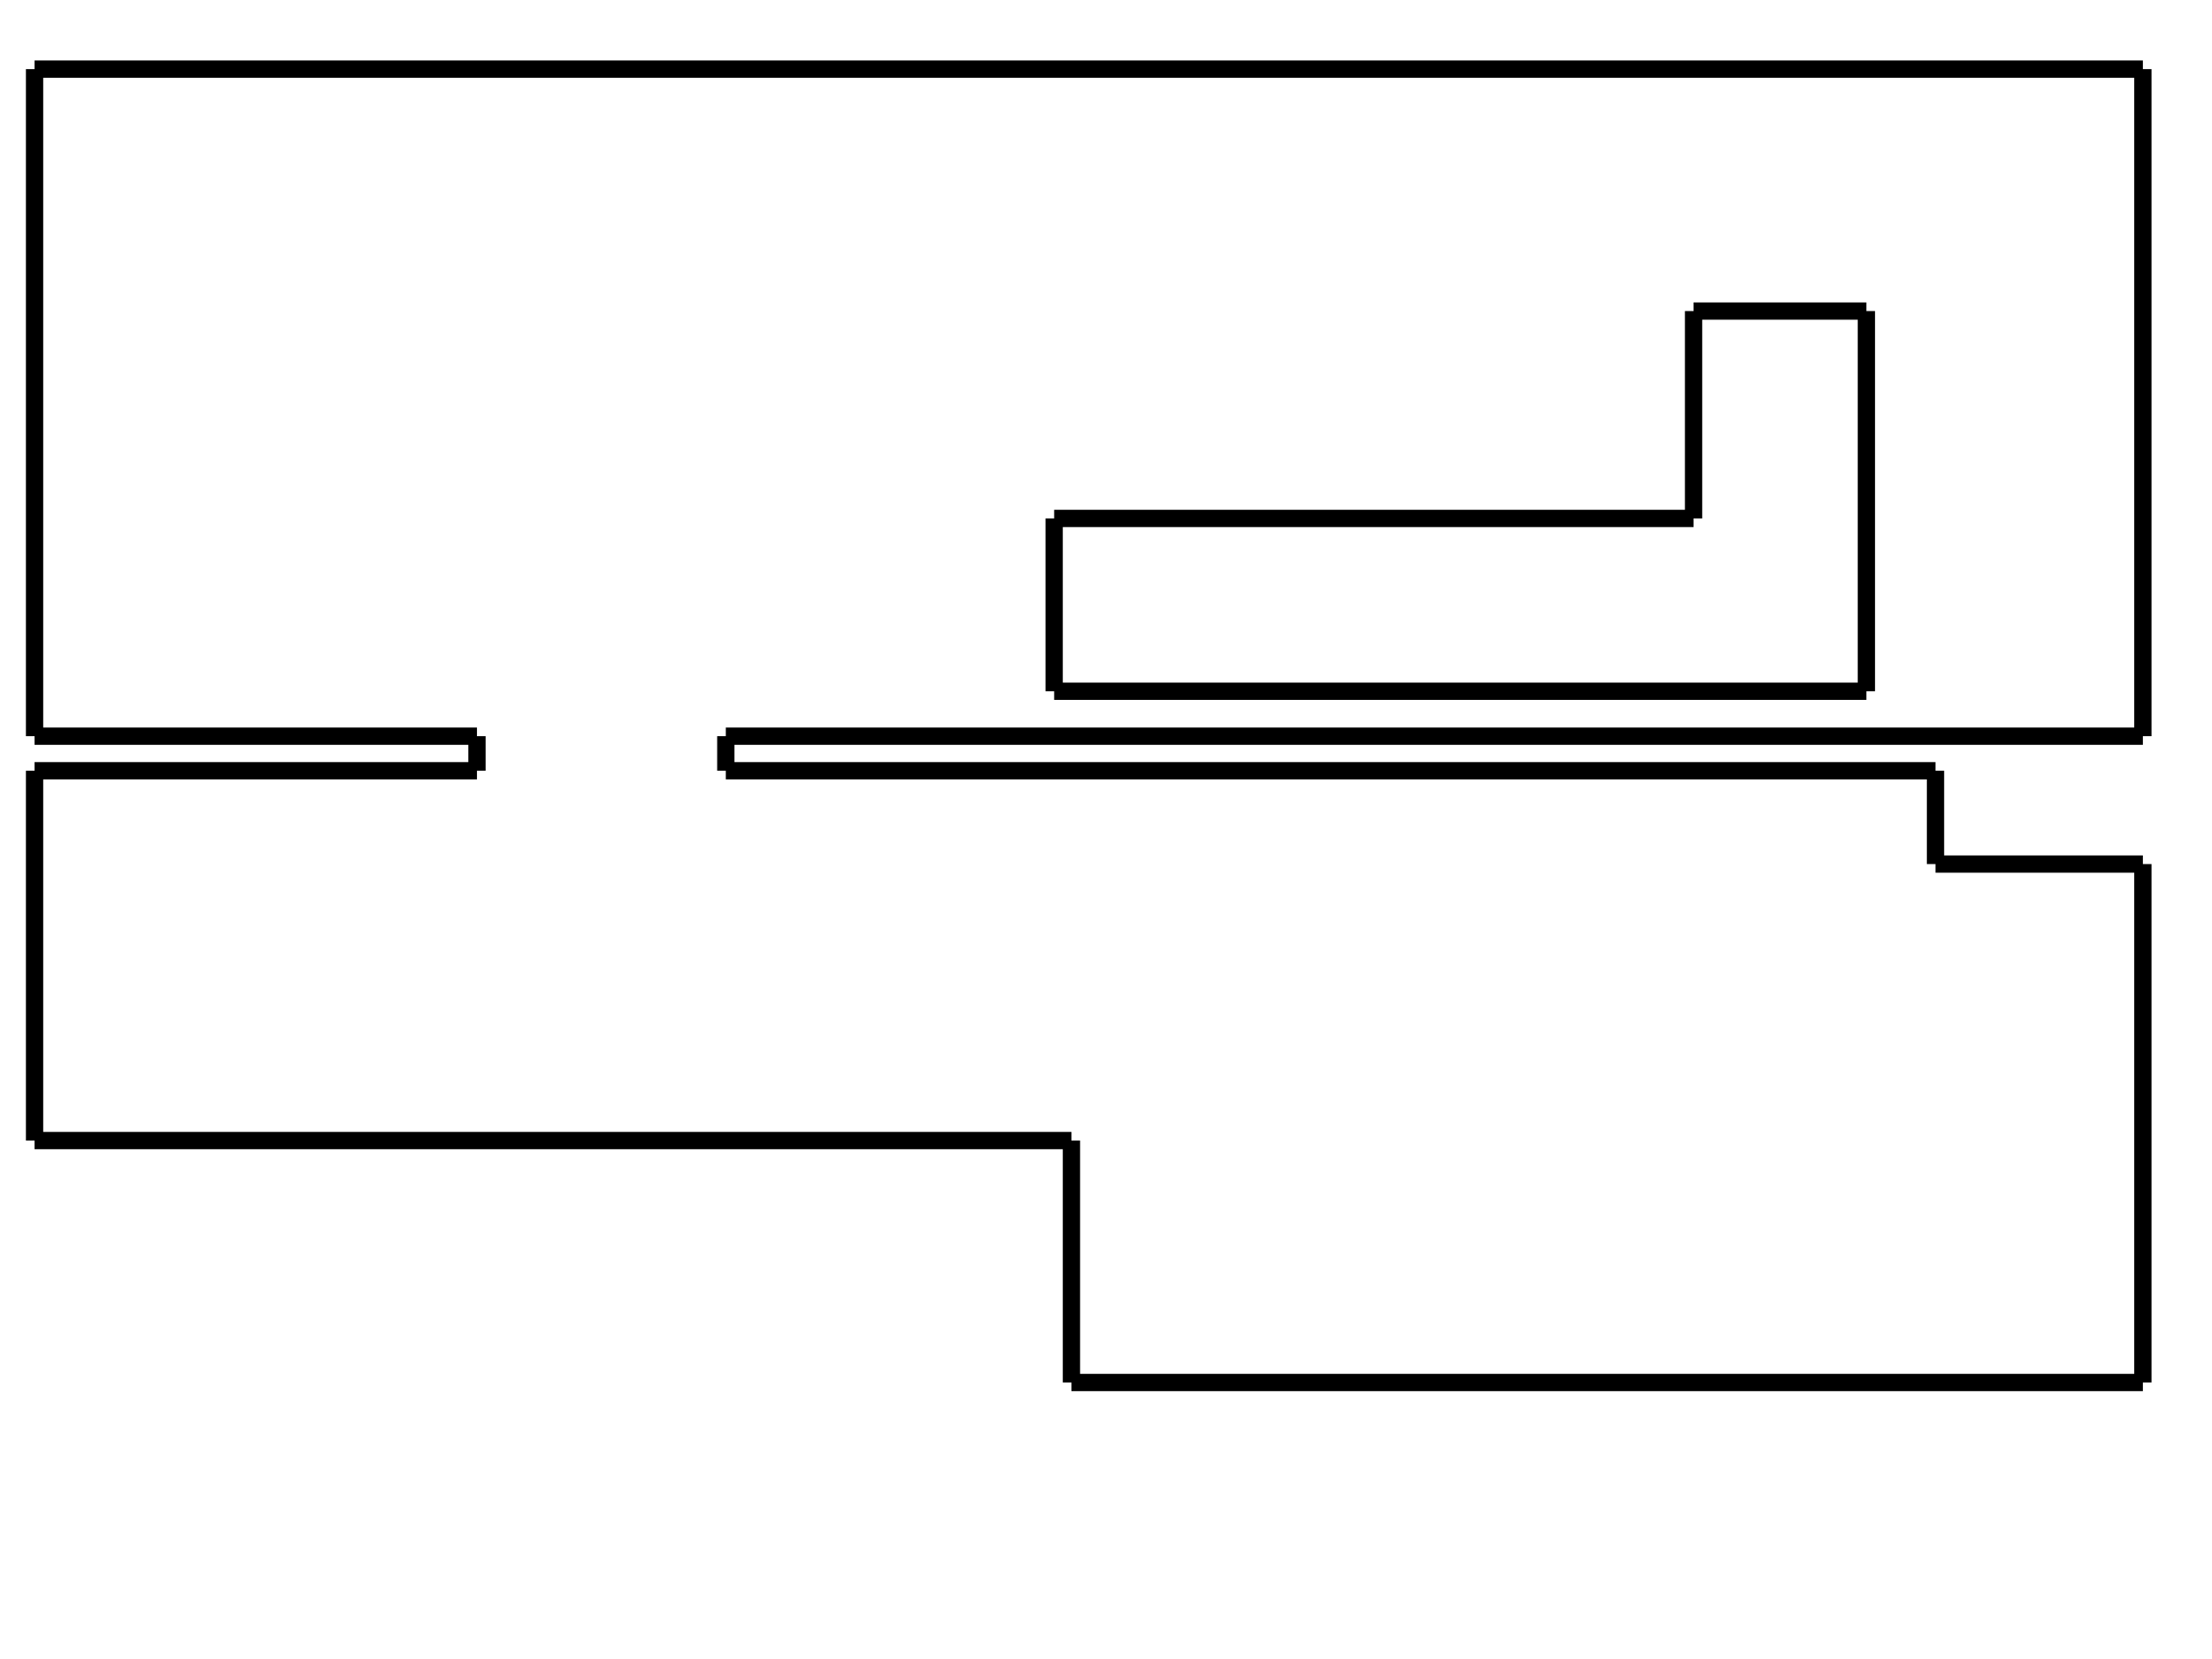
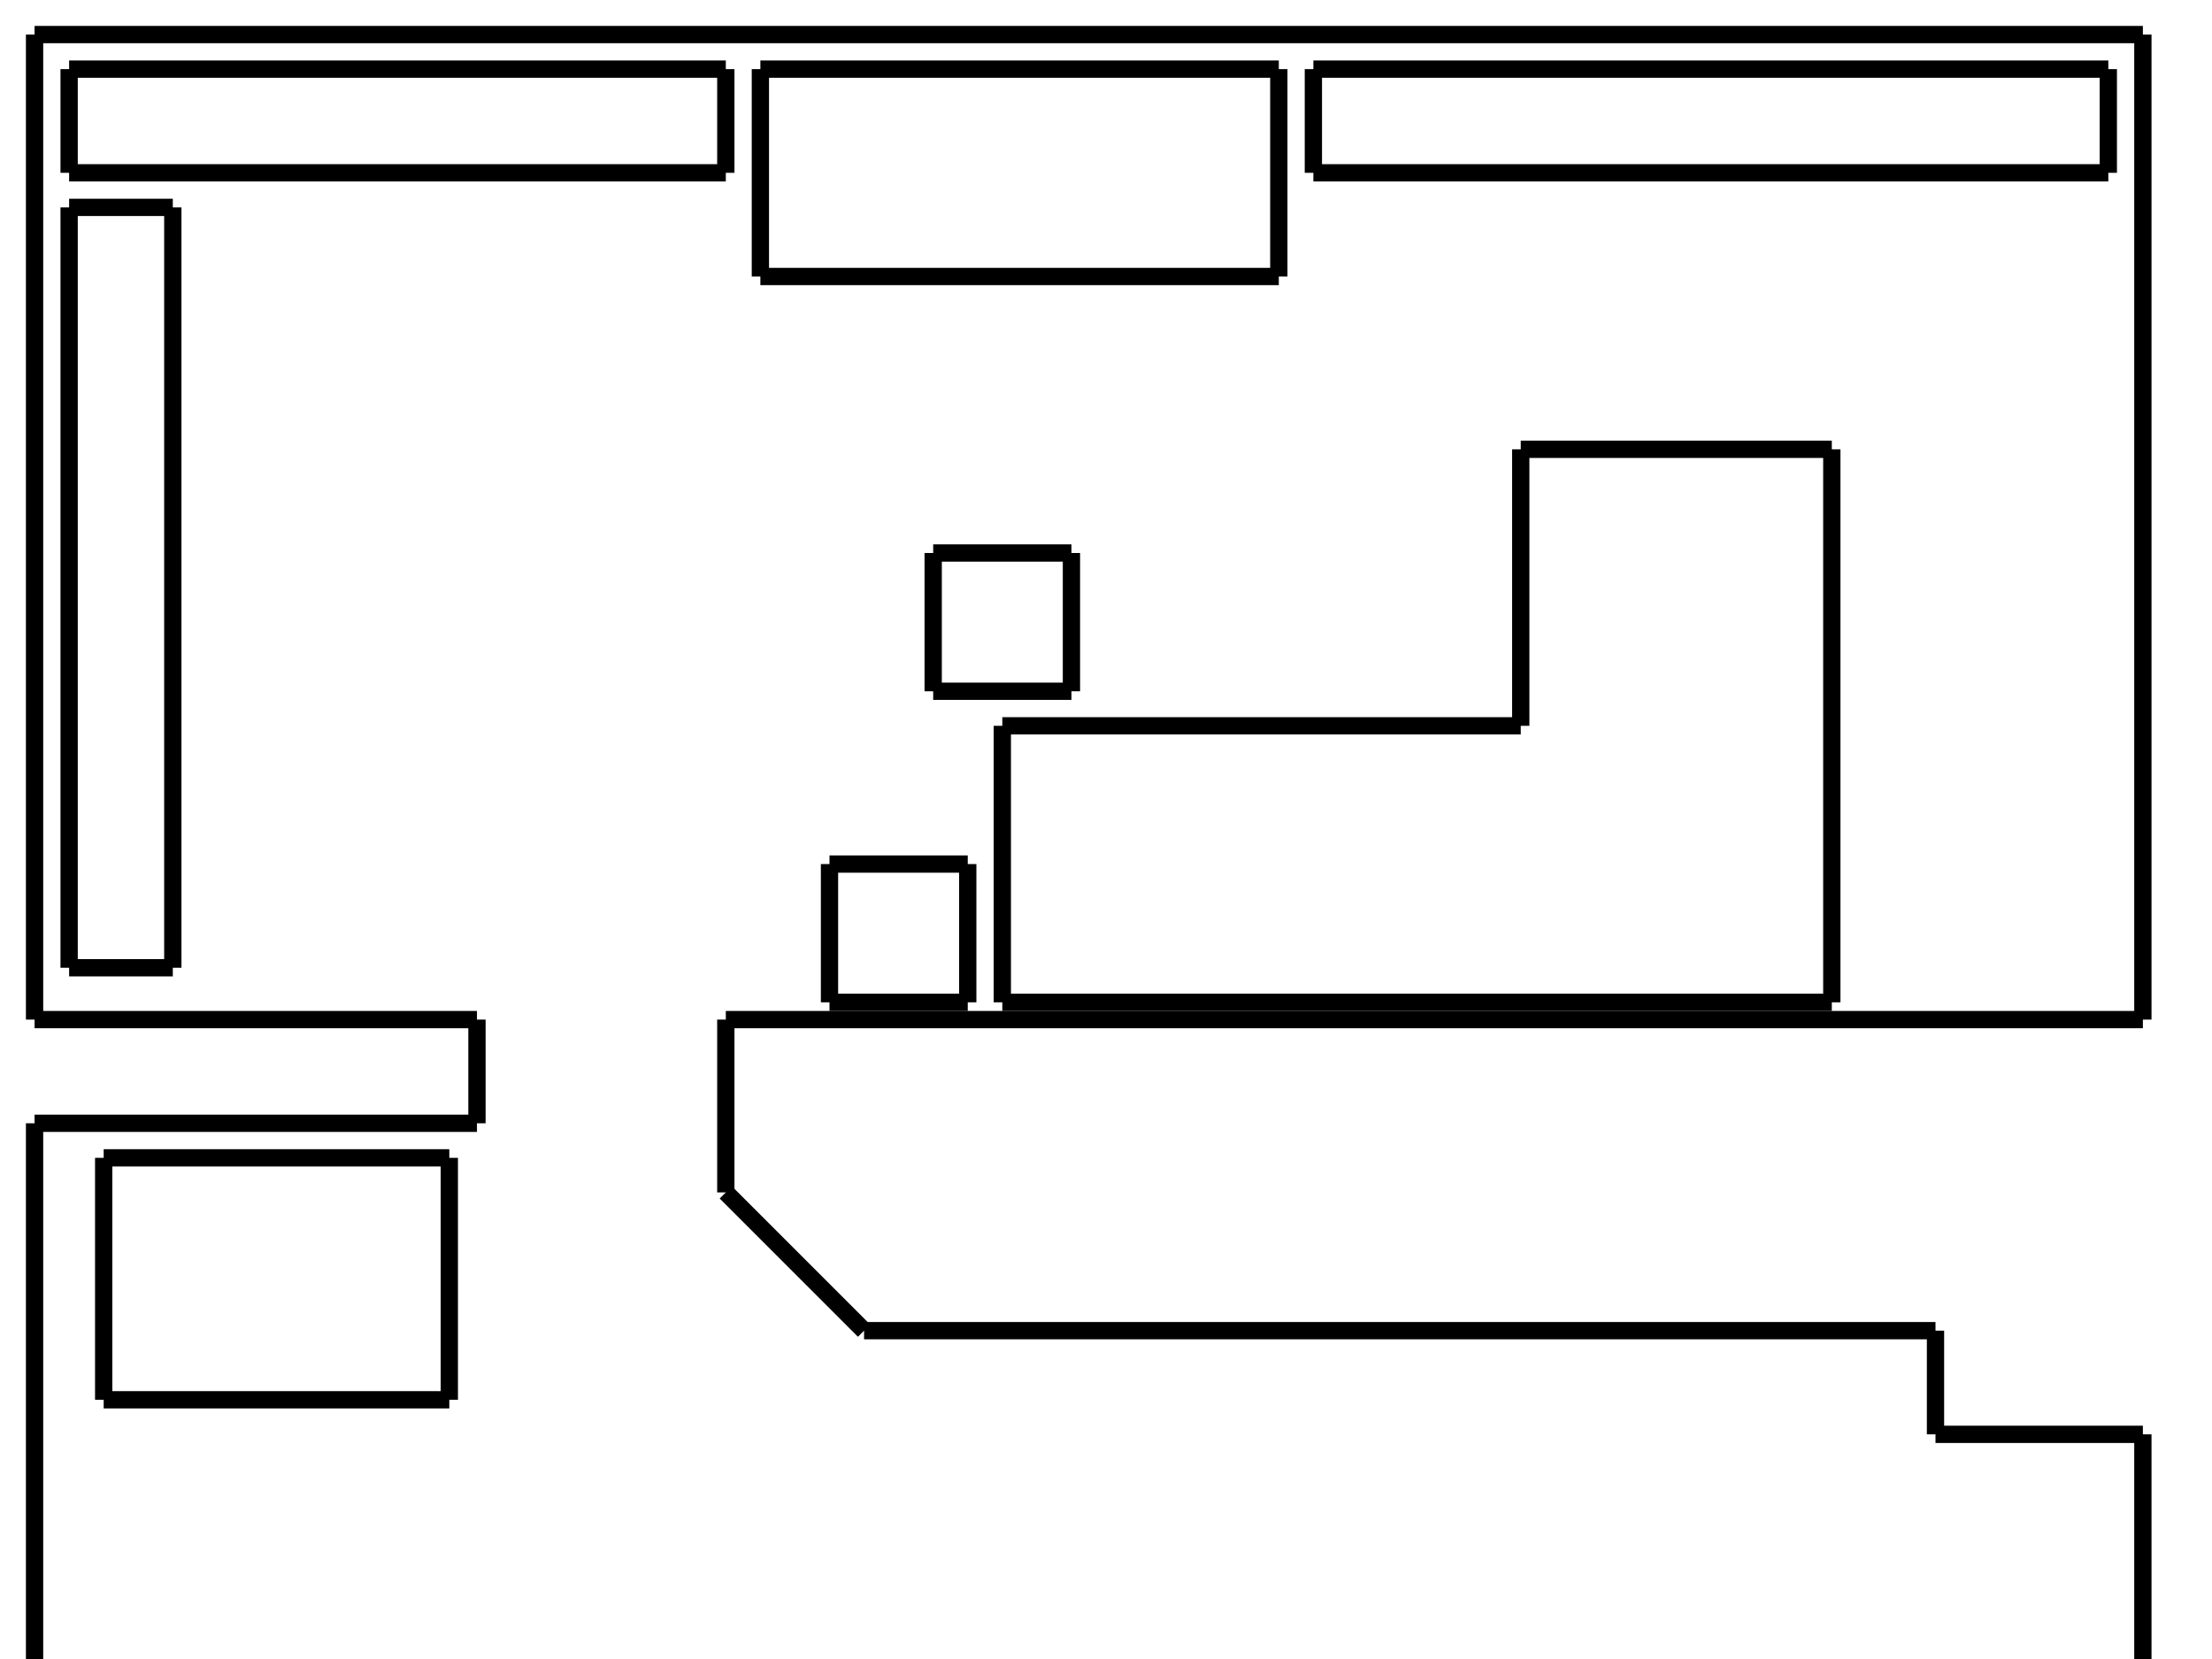
<svg xmlns="http://www.w3.org/2000/svg" width="640" height="480" id="svg2" version="1.1">
  <g>
-     <line id="svg_1" y2="20" x2="620" y1="20" x1="10" style="fill:none;stroke:#000000;stroke-width:5" />
-     <line id="svg_2" y2="213" x2="620" y1="20" x1="620" style="fill:none;stroke:#000000;stroke-width:5" />
-     <line id="svg_3" y2="213" x2="10" y1="20" x1="10" style="fill:none;stroke:#000000;stroke-width:5" />
-     <line id="svg_4" y2="213" x2="138" y1="213" x1="10" style="fill:none;stroke:#000000;stroke-width:5" />
-     <line id="svg_5" y2="223" x2="138" y1="223" x1="10" style="fill:none;stroke:#000000;stroke-width:5" />
-     <line id="svg_7" y2="213" x2="138" y1="223" x1="138" style="fill:none;stroke:#000000;stroke-width:5" />
-     <line id="svg_10" y2="330" x2="10" y1="223" x1="10" style="fill:none;stroke:#000000;stroke-width:5" />
-     <line id="svg_11" y2="213" x2="210" y1="213" x1="620" style="fill:none;stroke:#000000;stroke-width:5" />
-     <line id="svg_12" y2="223" x2="210" y1="213" x1="210" style="fill:none;stroke:#000000;stroke-width:5" />
-     <line id="svg_15" y2="223" x2="560" y1="223" x1="210" style="fill:none;stroke:#000000;stroke-width:5" />
-     <line id="svg_17" y2="330" x2="310" y1="330" x1="10" style="fill:none;stroke:#000000;stroke-width:5" />
-     <line id="svg_18" y2="400" x2="310" y1="330" x1="310" style="fill:none;stroke:#000000;stroke-width:5" />
-     <line id="svg_19" y2="400" x2="620" y1="400" x1="310" style="fill:none;stroke:#000000;stroke-width:5" />
-     <line id="svg_21" y2="250" x2="620" y1="400" x1="620" style="fill:none;stroke:#000000;stroke-width:5" />
-     <line id="svg_23" y2="250" x2="560" y1="250" x1="620" style="fill:none;stroke:#000000;stroke-width:5" />
-     <line id="svg_24" y2="250" x2="560" y1="223" x1="560" style="fill:none;stroke:#000000;stroke-width:5" />
-     <line id="svg_25" y2="90" x2="540" y1="200" x1="540" style="fill:none;stroke:#000000;stroke-width:5" />
-     <line id="svg_26" y2="90" x2="490" y1="90" x1="540" style="fill:none;stroke:#000000;stroke-width:5" />
-     <line id="svg_27" y2="150" x2="490" y1="90" x1="490" style="fill:none;stroke:#000000;stroke-width:5" />
-     <line id="svg_29" y2="150" x2="305" y1="150" x1="490" style="fill:none;stroke:#000000;stroke-width:5" />
-     <line id="svg_30" y2="200" x2="305" y1="150" x1="305" style="fill:none;stroke:#000000;stroke-width:5" />
-     <line id="svg_31" y2="200" x2="540" y1="200" x1="305" style="fill:none;stroke:#000000;stroke-width:5" />
+     <line id="svg_1" y2="10" x2="620" y1="10" x1="10" style="fill:none;stroke:#000000;stroke-width:5" />
+     <line id="svg_2" y2="295" x2="620" y1="10" x1="620" style="fill:none;stroke:#000000;stroke-width:5" />
+     <line id="svg_3" y2="295" x2="10" y1="10" x1="10" style="fill:none;stroke:#000000;stroke-width:5" />
+     <line id="svg_4" y2="295" x2="138" y1="295" x1="10" style="fill:none;stroke:#000000;stroke-width:5" />
+     <line id="svg_5" y2="325" x2="138" y1="325" x1="10" style="fill:none;stroke:#000000;stroke-width:5" />
+     <line id="svg_6" y2="295" x2="138" y1="325" x1="138" style="fill:none;stroke:#000000;stroke-width:5" />
+     <line id="svg_7" y2="495" x2="10" y1="325" x1="10" style="fill:none;stroke:#000000;stroke-width:5" />
+     <line id="svg_8" y2="295" x2="210" y1="295" x1="620" style="fill:none;stroke:#000000;stroke-width:5" />
+     <line id="svg_9" y2="345" x2="210" y1="295" x1="210" style="fill:none;stroke:#000000;stroke-width:5" />
+     <line id="svg_9a" y2="345" x2="210" y1="385" x1="250" style="fill:none;stroke:#000000;stroke-width:5" />
+     <line id="svg_10" y2="385" x2="560" y1="385" x1="250" style="fill:none;stroke:#000000;stroke-width:5" />
+     <line id="svg_11" y2="495" x2="310" y1="495" x1="10" style="fill:none;stroke:#000000;stroke-width:5" />
+     <line id="svg_12" y2="535" x2="310" y1="495" x1="310" style="fill:none;stroke:#000000;stroke-width:5" />
+     <line id="svg_13" y2="535" x2="620" y1="535" x1="310" style="fill:none;stroke:#000000;stroke-width:5" />
+     <line id="svg_14" y2="415" x2="620" y1="535" x1="620" style="fill:none;stroke:#000000;stroke-width:5" />
+     <line id="svg_15" y2="415" x2="560" y1="415" x1="620" style="fill:none;stroke:#000000;stroke-width:5" />
+     <line id="svg_16" y2="415" x2="560" y1="385" x1="560" style="fill:none;stroke:#000000;stroke-width:5" />
+     <line id="svg_17" y2="130" x2="530" y1="290" x1="530" style="fill:none;stroke:#000000;stroke-width:5" />
+     <line id="svg_18" y2="130" x2="440" y1="130" x1="530" style="fill:none;stroke:#000000;stroke-width:5" />
+     <line id="svg_19" y2="210" x2="440" y1="130" x1="440" style="fill:none;stroke:#000000;stroke-width:5" />
+     <line id="svg_20" y2="210" x2="290" y1="210" x1="440" style="fill:none;stroke:#000000;stroke-width:5" />
+     <line id="svg_21" y2="290" x2="290" y1="210" x1="290" style="fill:none;stroke:#000000;stroke-width:5" />
+     <line id="svg_23" y2="290" x2="530" y1="290" x1="290" style="fill:none;stroke:#000000;stroke-width:5" />
+     <line id="svg_24" y2="250" x2="240" y1="250" x1="280" style="fill:none;stroke:#000000;stroke-width:5" />
+     <line id="svg_25" y2="290" x2="240" y1="290" x1="280" style="fill:none;stroke:#000000;stroke-width:5" />
+     <line id="svg_26" y2="250" x2="240" y1="290" x1="240" style="fill:none;stroke:#000000;stroke-width:5" />
+     <line id="svg_27" y2="250" x2="280" y1="290" x1="280" style="fill:none;stroke:#000000;stroke-width:5" />
+     <line id="svg_28" y2="405" x2="30" y1="405" x1="130" style="fill:none;stroke:#000000;stroke-width:5" />
+     <line id="svg_29" y2="405" x2="30" y1="335" x1="30" style="fill:none;stroke:#000000;stroke-width:5" />
+     <line id="svg_30" y2="405" x2="130" y1="335" x1="130" style="fill:none;stroke:#000000;stroke-width:5" />
+     <line id="svg_31" y2="335" x2="30" y1="335" x1="130" style="fill:none;stroke:#000000;stroke-width:5" />
+     <line id="svg_32" y2="20" x2="220" y1="80" x1="220" style="fill:none;stroke:#000000;stroke-width:5" />
+     <line id="svg_33" y2="20" x2="220" y1="20" x1="370" style="fill:none;stroke:#000000;stroke-width:5" />
+     <line id="svg_34" y2="80" x2="220" y1="80" x1="370" style="fill:none;stroke:#000000;stroke-width:5" />
+     <line id="svg_35" y2="20" x2="370" y1="80" x1="370" style="fill:none;stroke:#000000;stroke-width:5" />
+     <line id="svg_36" y2="20" x2="20" y1="20" x1="210" style="fill:none;stroke:#000000;stroke-width:5" />
+     <line id="svg_37" y2="20" x2="20" y1="50" x1="20" style="fill:none;stroke:#000000;stroke-width:5" />
+     <line id="svg_38" y2="50" x2="20" y1="50" x1="210" style="fill:none;stroke:#000000;stroke-width:5" />
+     <line id="svg_39" y2="20" x2="210" y1="50" x1="210" style="fill:none;stroke:#000000;stroke-width:5" />
+     <line id="svg_40" y2="20" x2="380" y1="20" x1="610" style="fill:none;stroke:#000000;stroke-width:5" />
+     <line id="svg_41" y2="50" x2="380" y1="50" x1="610" style="fill:none;stroke:#000000;stroke-width:5" />
+     <line id="svg_42" y2="20" x2="380" y1="50" x1="380" style="fill:none;stroke:#000000;stroke-width:5" />
+     <line id="svg_40" y2="20" x2="610" y1="50" x1="610" style="fill:none;stroke:#000000;stroke-width:5" />
+     <line id="svg_41" y2="160" x2="270" y1="200" x1="270" style="fill:none;stroke:#000000;stroke-width:5" />
+     <line id="svg_42" y2="200" x2="310" y1="200" x1="270" style="fill:none;stroke:#000000;stroke-width:5" />
+     <line id="svg_43" y2="160" x2="270" y1="160" x1="310" style="fill:none;stroke:#000000;stroke-width:5" />
+     <line id="svg_44" y2="160" x2="310" y1="200" x1="310" style="fill:none;stroke:#000000;stroke-width:5" />
+     <line id="svg_45" y2="60" x2="20" y1="60" x1="50" style="fill:none;stroke:#000000;stroke-width:5" />
+     <line id="svg_46" y2="60" x2="20" y1="280" x1="20" style="fill:none;stroke:#000000;stroke-width:5" />
+     <line id="svg_47" y2="280" x2="20" y1="280" x1="50" style="fill:none;stroke:#000000;stroke-width:5" />
+     <line id="svg_48" y2="280" x2="50" y1="60" x1="50" style="fill:none;stroke:#000000;stroke-width:5" />
  </g>
</svg>
